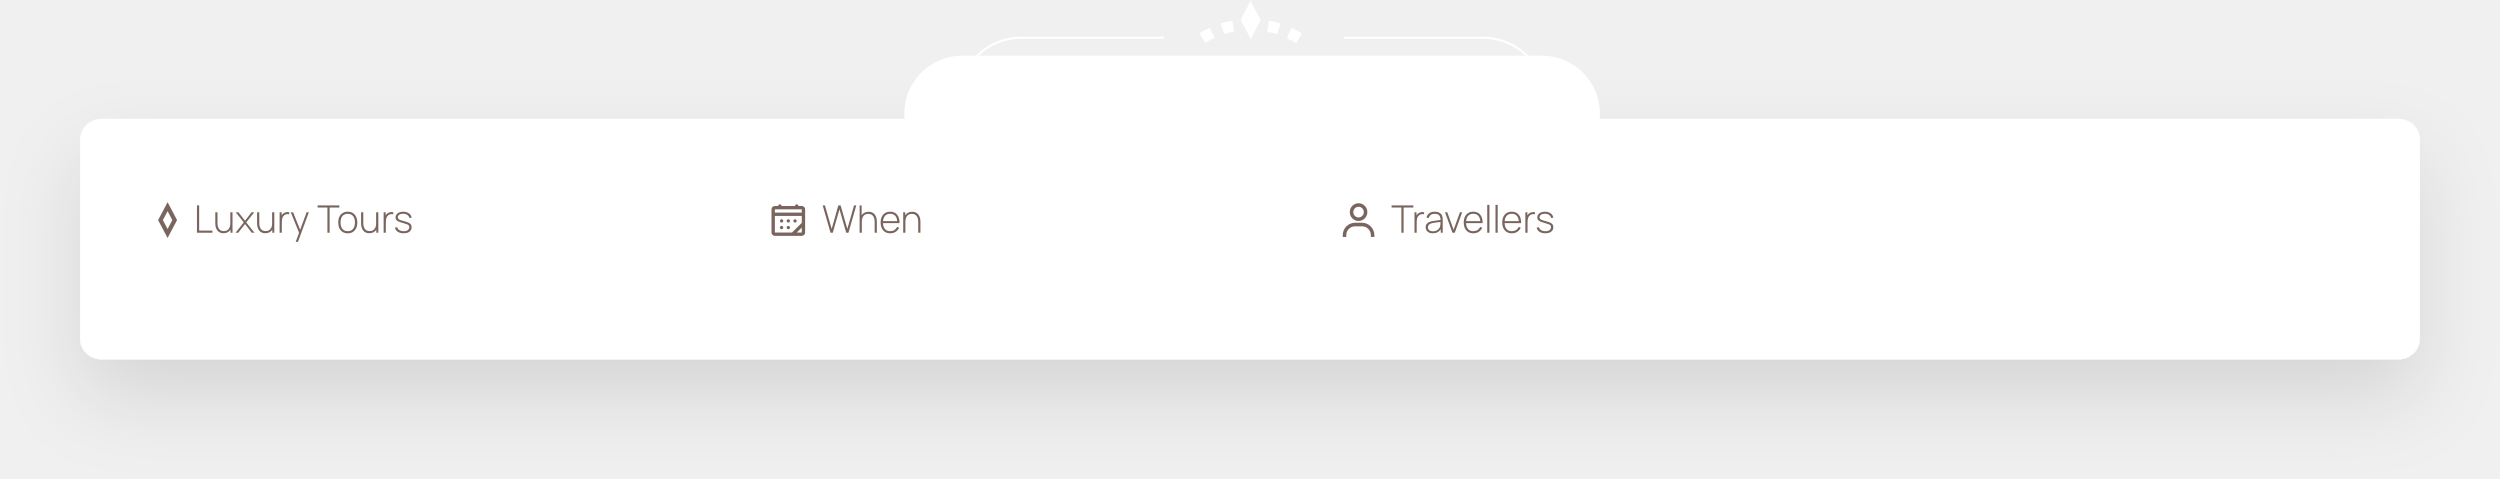
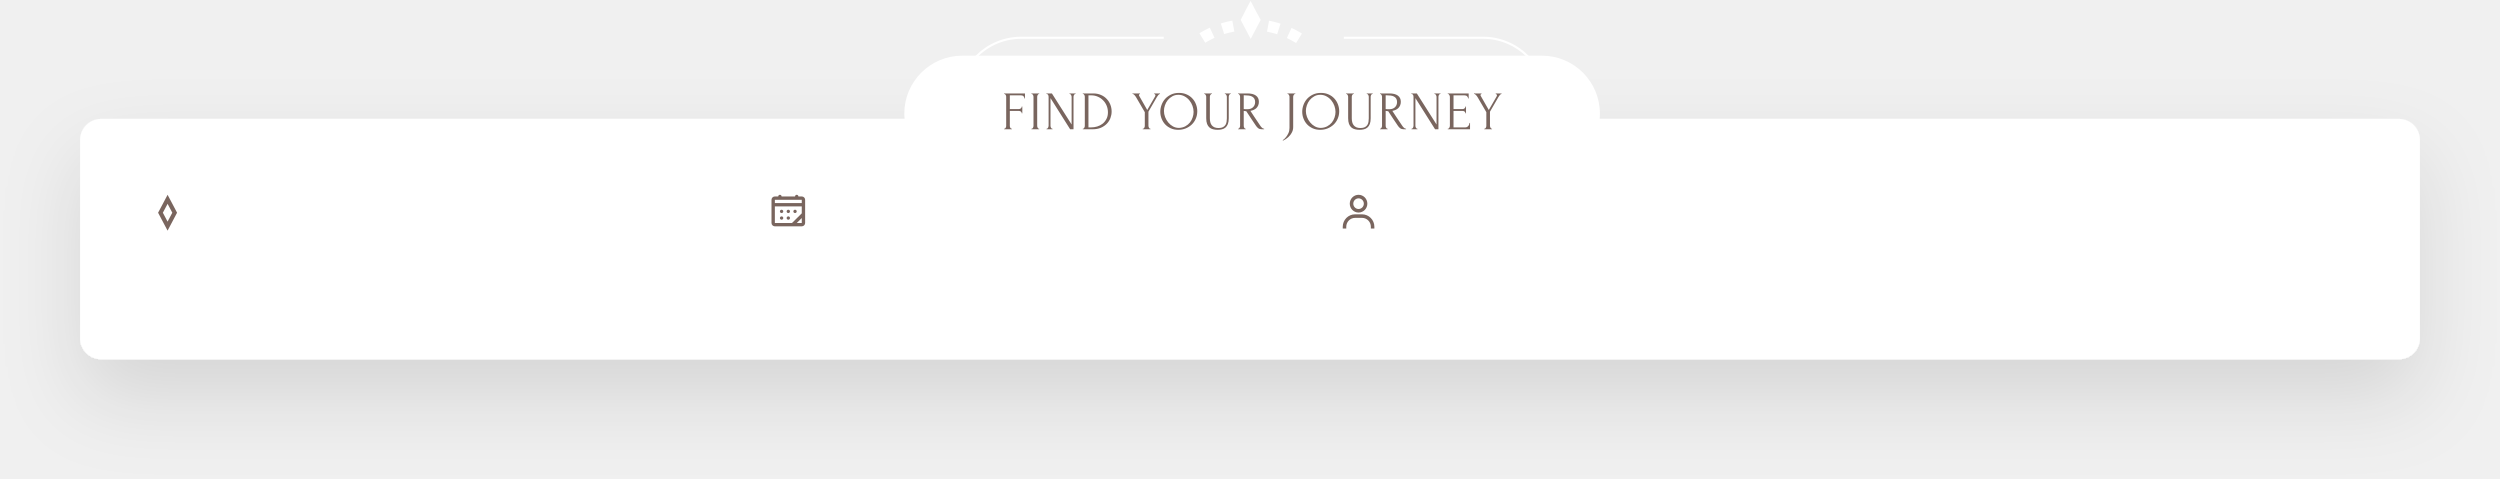
<svg xmlns="http://www.w3.org/2000/svg" width="1186" height="227" viewBox="0 0 1186 227" fill="none">
  <g filter="url(#filter0_d_6_69420)">
    <rect x="38" y="56.413" width="1110" height="114" rx="10" fill="white" />
  </g>
  <g filter="url(#filter1_b_6_69420)">
-     <path d="M78.142 100.632L78.142 100.632L78.144 100.629L79.504 98.05L80.874 100.629L80.876 100.632L82.869 104.412L79.499 110.777C79.341 110.479 79.186 110.187 79.034 109.9C78.079 108.101 77.213 106.468 76.131 104.415L78.142 100.632Z" stroke="#79655E" stroke-width="2" />
+     <path d="M78.142 97.132L78.142 97.132L78.144 97.129L79.504 94.55L80.874 97.129L80.876 97.132L82.869 100.912L79.499 107.277C79.341 106.979 79.186 106.687 79.034 106.4C78.079 104.601 77.213 102.968 76.131 100.915L78.142 97.132Z" stroke="#79655E" stroke-width="2" />
  </g>
-   <path d="M93.44 97.453H94.484V109.405H100.784V110.413H93.44V97.453ZM110.305 100.693V110.413H109.351V108.955C109.003 109.519 108.541 109.945 107.965 110.233C107.401 110.509 106.765 110.647 106.057 110.647C104.773 110.647 103.795 110.215 103.123 109.351C102.463 108.475 102.133 107.359 102.133 106.003V100.693H103.177V105.751C103.177 106.999 103.429 107.959 103.933 108.631C104.437 109.303 105.187 109.639 106.183 109.639C107.203 109.639 107.971 109.303 108.487 108.631C109.003 107.959 109.261 107.059 109.261 105.931V100.693H110.305ZM115.632 105.499L111.834 100.693H113.094L116.244 104.707L119.358 100.693H120.618L116.82 105.499L120.708 110.413H119.43L116.244 106.291L113.022 110.413H111.744L115.632 105.499ZM130.133 100.693V110.413H129.179V108.955C128.831 109.519 128.369 109.945 127.793 110.233C127.229 110.509 126.593 110.647 125.885 110.647C124.601 110.647 123.623 110.215 122.951 109.351C122.291 108.475 121.961 107.359 121.961 106.003V100.693H123.005V105.751C123.005 106.999 123.257 107.959 123.761 108.631C124.265 109.303 125.015 109.639 126.011 109.639C127.031 109.639 127.799 109.303 128.315 108.631C128.831 107.959 129.089 107.059 129.089 105.931V100.693H130.133ZM134.291 101.377C134.567 101.125 134.897 100.933 135.281 100.801C135.677 100.657 136.067 100.585 136.451 100.585C136.715 100.585 136.967 100.621 137.207 100.693V101.665C136.943 101.605 136.691 101.575 136.451 101.575C135.791 101.575 135.233 101.779 134.777 102.187C134.333 102.559 134.039 103.027 133.895 103.591C133.763 104.155 133.697 104.821 133.697 105.589V110.413H132.653V100.693H133.607V102.205C133.811 101.845 134.039 101.569 134.291 101.377ZM145.446 100.693H146.526L141.36 114.733H140.28L141.882 110.413L137.922 100.693H139.038L142.386 109.027L145.446 100.693ZM155.324 98.461H150.68V97.453H160.994V98.461H156.368V110.413H155.324V98.461ZM164.967 110.683C164.031 110.683 163.221 110.467 162.537 110.035C161.853 109.603 161.331 108.997 160.971 108.217C160.623 107.437 160.449 106.543 160.449 105.535C160.449 104.515 160.629 103.621 160.989 102.853C161.349 102.085 161.871 101.491 162.555 101.071C163.239 100.639 164.043 100.423 164.967 100.423C165.915 100.423 166.731 100.639 167.415 101.071C168.099 101.503 168.615 102.103 168.963 102.871C169.323 103.639 169.503 104.527 169.503 105.535C169.503 106.567 169.323 107.473 168.963 108.253C168.603 109.021 168.081 109.621 167.397 110.053C166.725 110.473 165.915 110.683 164.967 110.683ZM164.967 109.675C166.083 109.675 166.929 109.303 167.505 108.559C168.093 107.815 168.387 106.807 168.387 105.535C168.387 104.263 168.093 103.261 167.505 102.529C166.929 101.797 166.083 101.431 164.967 101.431C163.839 101.431 162.987 101.803 162.411 102.547C161.847 103.279 161.565 104.275 161.565 105.535C161.565 106.819 161.853 107.833 162.429 108.577C163.017 109.309 163.863 109.675 164.967 109.675ZM179.475 100.693V110.413H178.521V108.955C178.173 109.519 177.711 109.945 177.135 110.233C176.571 110.509 175.935 110.647 175.227 110.647C173.943 110.647 172.965 110.215 172.293 109.351C171.633 108.475 171.303 107.359 171.303 106.003V100.693H172.347V105.751C172.347 106.999 172.599 107.959 173.103 108.631C173.607 109.303 174.357 109.639 175.353 109.639C176.373 109.639 177.141 109.303 177.657 108.631C178.173 107.959 178.431 107.059 178.431 105.931V100.693H179.475ZM183.632 101.377C183.908 101.125 184.238 100.933 184.622 100.801C185.018 100.657 185.408 100.585 185.792 100.585C186.056 100.585 186.308 100.621 186.548 100.693V101.665C186.284 101.605 186.032 101.575 185.792 101.575C185.132 101.575 184.574 101.779 184.118 102.187C183.674 102.559 183.38 103.027 183.236 103.591C183.104 104.155 183.038 104.821 183.038 105.589V110.413H181.994V100.693H182.948V102.205C183.152 101.845 183.38 101.569 183.632 101.377ZM191.483 110.665C190.367 110.665 189.443 110.431 188.711 109.963C187.979 109.483 187.529 108.823 187.361 107.983L188.423 107.785C188.579 108.373 188.933 108.841 189.485 109.189C190.049 109.525 190.733 109.693 191.537 109.693C192.353 109.693 192.995 109.519 193.463 109.171C193.931 108.823 194.165 108.355 194.165 107.767C194.165 107.431 194.087 107.167 193.931 106.975C193.787 106.771 193.511 106.585 193.103 106.417C192.695 106.237 192.047 106.027 191.159 105.787C190.235 105.535 189.521 105.295 189.017 105.067C188.525 104.827 188.171 104.557 187.955 104.257C187.751 103.957 187.649 103.579 187.649 103.123C187.649 102.595 187.799 102.127 188.099 101.719C188.411 101.311 188.843 100.993 189.395 100.765C189.959 100.537 190.595 100.423 191.303 100.423C192.011 100.423 192.653 100.543 193.229 100.783C193.817 101.023 194.285 101.359 194.633 101.791C194.993 102.211 195.203 102.697 195.263 103.249L194.201 103.429C194.093 102.805 193.769 102.313 193.229 101.953C192.689 101.581 192.017 101.395 191.213 101.395C190.481 101.395 189.881 101.551 189.413 101.863C188.957 102.175 188.729 102.577 188.729 103.069C188.729 103.357 188.813 103.603 188.981 103.807C189.149 103.999 189.437 104.185 189.845 104.365C190.253 104.533 190.847 104.713 191.627 104.905C192.575 105.145 193.307 105.391 193.823 105.643C194.351 105.883 194.723 106.171 194.939 106.507C195.155 106.843 195.263 107.269 195.263 107.785C195.263 108.685 194.927 109.393 194.255 109.909C193.583 110.413 192.659 110.665 191.483 110.665Z" fill="#79655E" />
-   <path d="M638.667 112.413H637V111.571C637.004 108.317 639.613 105.68 642.833 105.676H646.167C649.387 105.68 651.996 108.317 652 111.571V112.413H650.333V111.571C650.331 109.247 648.467 107.363 646.167 107.36H642.833C640.533 107.363 638.669 109.247 638.667 111.571V112.413ZM644.5 104.834C642.199 104.834 640.333 102.949 640.333 100.624C640.333 98.298 642.199 96.413 644.5 96.413C646.801 96.413 648.667 98.298 648.667 100.624C648.664 102.948 646.8 104.831 644.5 104.834ZM644.5 98.097C643.119 98.097 642 99.228 642 100.624C642 102.019 643.119 103.15 644.5 103.15C645.881 103.15 647 102.019 647 100.624C647 99.228 645.881 98.097 644.5 98.097Z" fill="#79655E" />
-   <path d="M664.824 98.461H660.18V97.453H670.494V98.461H665.868V110.413H664.824V98.461ZM672.671 101.377C672.947 101.125 673.277 100.933 673.661 100.801C674.057 100.657 674.447 100.585 674.831 100.585C675.095 100.585 675.347 100.621 675.587 100.693V101.665C675.323 101.605 675.071 101.575 674.831 101.575C674.171 101.575 673.613 101.779 673.157 102.187C672.713 102.559 672.419 103.027 672.275 103.591C672.143 104.155 672.077 104.821 672.077 105.589V110.413H671.033V100.693H671.987V102.205C672.191 101.845 672.419 101.569 672.671 101.377ZM684.159 102.403C684.339 102.895 684.429 103.543 684.429 104.347V110.413H683.493V108.703C683.121 109.339 682.605 109.831 681.945 110.179C681.297 110.515 680.547 110.683 679.695 110.683C678.975 110.683 678.363 110.557 677.859 110.305C677.355 110.041 676.977 109.693 676.725 109.261C676.473 108.829 676.347 108.349 676.347 107.821C676.347 107.041 676.581 106.429 677.049 105.985C677.517 105.529 678.135 105.205 678.903 105.013C679.539 104.869 680.271 104.749 681.099 104.653C681.939 104.545 682.455 104.479 682.647 104.455C682.767 104.443 682.887 104.431 683.007 104.419C683.139 104.407 683.271 104.389 683.403 104.365C683.391 103.357 683.169 102.619 682.737 102.151C682.317 101.671 681.609 101.431 680.613 101.431C679.101 101.431 678.159 102.109 677.787 103.465L676.725 103.177C676.941 102.289 677.385 101.611 678.057 101.143C678.729 100.663 679.587 100.423 680.631 100.423C681.519 100.423 682.269 100.597 682.881 100.945C683.493 101.293 683.919 101.779 684.159 102.403ZM683.295 106.867C683.355 106.531 683.385 106.009 683.385 105.301L683.025 105.337C682.173 105.433 681.447 105.523 680.847 105.607C680.259 105.679 679.731 105.775 679.263 105.895C678.027 106.231 677.409 106.873 677.409 107.821C677.409 108.337 677.595 108.787 677.967 109.171C678.351 109.543 678.945 109.729 679.749 109.729C680.721 109.729 681.519 109.471 682.143 108.955C682.779 108.439 683.163 107.743 683.295 106.867ZM685.514 100.693H686.576L689.6 108.991L692.588 100.693H693.668L690.14 110.413H689.042L685.514 100.693ZM695.516 105.841C695.564 107.065 695.882 108.013 696.47 108.685C697.058 109.345 697.874 109.675 698.918 109.675C699.662 109.675 700.316 109.501 700.88 109.153C701.444 108.805 701.894 108.301 702.23 107.641L703.166 108.055C702.77 108.895 702.206 109.543 701.474 109.999C700.742 110.455 699.902 110.683 698.954 110.683C698.03 110.683 697.226 110.479 696.542 110.071C695.858 109.651 695.33 109.057 694.958 108.289C694.586 107.509 694.4 106.603 694.4 105.571C694.4 104.515 694.58 103.603 694.94 102.835C695.312 102.055 695.834 101.461 696.506 101.053C697.19 100.633 697.994 100.423 698.918 100.423C700.346 100.423 701.45 100.903 702.23 101.863C703.01 102.811 703.388 104.137 703.364 105.841H695.516ZM698.936 101.413C697.928 101.413 697.13 101.719 696.542 102.331C695.966 102.931 695.63 103.789 695.534 104.905H702.266C702.158 103.765 701.822 102.901 701.258 102.313C700.694 101.713 699.92 101.413 698.936 101.413ZM705.544 97.183H706.588V110.413H705.544V97.183ZM709.463 97.183H710.507V110.413H709.463V97.183ZM713.779 105.841C713.827 107.065 714.145 108.013 714.733 108.685C715.321 109.345 716.137 109.675 717.181 109.675C717.925 109.675 718.579 109.501 719.143 109.153C719.707 108.805 720.157 108.301 720.493 107.641L721.429 108.055C721.033 108.895 720.469 109.543 719.737 109.999C719.005 110.455 718.165 110.683 717.217 110.683C716.293 110.683 715.489 110.479 714.805 110.071C714.121 109.651 713.593 109.057 713.221 108.289C712.849 107.509 712.663 106.603 712.663 105.571C712.663 104.515 712.843 103.603 713.203 102.835C713.575 102.055 714.097 101.461 714.769 101.053C715.453 100.633 716.257 100.423 717.181 100.423C718.609 100.423 719.713 100.903 720.493 101.863C721.273 102.811 721.651 104.137 721.627 105.841H713.779ZM717.199 101.413C716.191 101.413 715.393 101.719 714.805 102.331C714.229 102.931 713.893 103.789 713.797 104.905H720.529C720.421 103.765 720.085 102.901 719.521 102.313C718.957 101.713 718.183 101.413 717.199 101.413ZM725.265 101.377C725.541 101.125 725.871 100.933 726.255 100.801C726.651 100.657 727.041 100.585 727.425 100.585C727.689 100.585 727.941 100.621 728.181 100.693V101.665C727.917 101.605 727.665 101.575 727.425 101.575C726.765 101.575 726.207 101.779 725.751 102.187C725.307 102.559 725.013 103.027 724.869 103.591C724.737 104.155 724.671 104.821 724.671 105.589V110.413H723.627V100.693H724.581V102.205C724.785 101.845 725.013 101.569 725.265 101.377ZM733.115 110.665C731.999 110.665 731.075 110.431 730.343 109.963C729.611 109.483 729.161 108.823 728.993 107.983L730.055 107.785C730.211 108.373 730.565 108.841 731.117 109.189C731.681 109.525 732.365 109.693 733.169 109.693C733.985 109.693 734.627 109.519 735.095 109.171C735.563 108.823 735.797 108.355 735.797 107.767C735.797 107.431 735.719 107.167 735.563 106.975C735.419 106.771 735.143 106.585 734.735 106.417C734.327 106.237 733.679 106.027 732.791 105.787C731.867 105.535 731.153 105.295 730.649 105.067C730.157 104.827 729.803 104.557 729.587 104.257C729.383 103.957 729.281 103.579 729.281 103.123C729.281 102.595 729.431 102.127 729.731 101.719C730.043 101.311 730.475 100.993 731.027 100.765C731.591 100.537 732.227 100.423 732.935 100.423C733.643 100.423 734.285 100.543 734.861 100.783C735.449 101.023 735.917 101.359 736.265 101.791C736.625 102.211 736.835 102.697 736.895 103.249L735.833 103.429C735.725 102.805 735.401 102.313 734.861 101.953C734.321 101.581 733.649 101.395 732.845 101.395C732.113 101.395 731.513 101.551 731.045 101.863C730.589 102.175 730.361 102.577 730.361 103.069C730.361 103.357 730.445 103.603 730.613 103.807C730.781 103.999 731.069 104.185 731.477 104.365C731.885 104.533 732.479 104.713 733.259 104.905C734.207 105.145 734.939 105.391 735.455 105.643C735.983 105.883 736.355 106.171 736.571 106.507C736.787 106.843 736.895 107.269 736.895 107.785C736.895 108.685 736.559 109.393 735.887 109.909C735.215 110.413 734.291 110.665 733.115 110.665Z" fill="#79655E" />
-   <path d="M370.786 105.594C371.226 105.594 371.583 105.242 371.583 104.807C371.583 104.372 371.226 104.019 370.786 104.019C370.345 104.019 369.988 104.372 369.988 104.807C369.988 105.242 370.345 105.594 370.786 105.594Z" fill="#79655E" />
-   <path d="M374.774 104.807C374.774 105.242 374.417 105.594 373.976 105.594C373.536 105.594 373.179 105.242 373.179 104.807C373.179 104.372 373.536 104.019 373.976 104.019C374.417 104.019 374.774 104.372 374.774 104.807Z" fill="#79655E" />
-   <path d="M377.167 105.594C377.608 105.594 377.965 105.242 377.965 104.807C377.965 104.372 377.608 104.019 377.167 104.019C376.726 104.019 376.369 104.372 376.369 104.807C376.369 105.242 376.726 105.594 377.167 105.594Z" fill="#79655E" />
-   <path d="M371.583 107.956C371.583 108.391 371.226 108.743 370.786 108.743C370.345 108.743 369.988 108.391 369.988 107.956C369.988 107.521 370.345 107.169 370.786 107.169C371.226 107.169 371.583 107.521 371.583 107.956Z" fill="#79655E" />
-   <path d="M373.976 108.743C374.417 108.743 374.774 108.391 374.774 107.956C374.774 107.521 374.417 107.169 373.976 107.169C373.536 107.169 373.179 107.521 373.179 107.956C373.179 108.391 373.536 108.743 373.976 108.743Z" fill="#79655E" />
-   <path fill-rule="evenodd" clip-rule="evenodd" d="M370.786 97.721C370.786 97.286 370.429 96.934 369.988 96.934C369.548 96.934 369.191 97.286 369.191 97.721H367.595C366.714 97.721 366 98.426 366 99.296V110.318C366 111.187 366.714 111.892 367.595 111.892H380.358C381.239 111.892 381.953 111.187 381.953 110.318V99.296C381.953 98.426 381.239 97.721 380.358 97.721H378.762C378.762 97.286 378.405 96.934 377.965 96.934C377.524 96.934 377.167 97.286 377.167 97.721H370.786ZM367.595 100.87V99.296H380.358V100.87H367.595ZM367.595 102.445V110.318H375.709L380.358 105.729V102.445H367.595ZM380.358 107.956L377.965 110.318H380.358V107.956Z" fill="#79655E" />
-   <path d="M390.277 97.453H391.357L394.543 108.595L397.693 97.453H398.791L401.977 108.595L405.145 97.453H406.225L402.499 110.413H401.437L398.251 99.307L395.065 110.413H394.003L390.277 97.453ZM412.054 100.459C412.918 100.459 413.644 100.663 414.232 101.071C414.82 101.479 415.258 102.037 415.546 102.745C415.834 103.441 415.978 104.221 415.978 105.085V110.413H414.934V105.355C414.934 104.107 414.682 103.147 414.178 102.475C413.674 101.803 412.924 101.467 411.928 101.467C410.908 101.467 410.14 101.803 409.624 102.475C409.108 103.135 408.85 104.029 408.85 105.157V110.413H407.806V97.453H408.76V102.133C409.108 101.581 409.564 101.167 410.128 100.891C410.704 100.603 411.346 100.459 412.054 100.459ZM418.894 105.841C418.942 107.065 419.26 108.013 419.848 108.685C420.436 109.345 421.252 109.675 422.296 109.675C423.04 109.675 423.694 109.501 424.258 109.153C424.822 108.805 425.272 108.301 425.608 107.641L426.544 108.055C426.148 108.895 425.584 109.543 424.852 109.999C424.12 110.455 423.28 110.683 422.332 110.683C421.408 110.683 420.604 110.479 419.92 110.071C419.236 109.651 418.708 109.057 418.336 108.289C417.964 107.509 417.778 106.603 417.778 105.571C417.778 104.515 417.958 103.603 418.318 102.835C418.69 102.055 419.212 101.461 419.884 101.053C420.568 100.633 421.372 100.423 422.296 100.423C423.724 100.423 424.828 100.903 425.608 101.863C426.388 102.811 426.766 104.137 426.742 105.841H418.894ZM422.314 101.413C421.306 101.413 420.508 101.719 419.92 102.331C419.344 102.931 419.008 103.789 418.912 104.905H425.644C425.536 103.765 425.2 102.901 424.636 102.313C424.072 101.713 423.298 101.413 422.314 101.413ZM432.726 100.459C433.59 100.459 434.316 100.663 434.904 101.071C435.492 101.479 435.93 102.037 436.218 102.745C436.506 103.441 436.65 104.221 436.65 105.085V110.413H435.606V105.355C435.606 104.107 435.354 103.147 434.85 102.475C434.346 101.803 433.596 101.467 432.6 101.467C431.58 101.467 430.812 101.803 430.296 102.475C429.78 103.135 429.522 104.029 429.522 105.157V110.413H428.478V100.693H429.432V102.133C429.78 101.581 430.236 101.167 430.8 100.891C431.376 100.603 432.018 100.459 432.726 100.459Z" fill="#79655E" />
+   <path d="M638.667 108.413H637V107.571C637.004 104.317 639.613 101.68 642.833 101.676H646.167C649.387 101.68 651.996 104.317 652 107.571V108.413H650.333V107.571C650.331 105.247 648.467 103.363 646.167 103.36H642.833C640.533 103.363 638.669 105.247 638.667 107.571V108.413ZM644.5 100.834C642.199 100.834 640.333 98.949 640.333 96.624C640.333 94.298 642.199 92.413 644.5 92.413C646.801 92.413 648.667 94.298 648.667 96.624C648.664 98.948 646.8 100.831 644.5 100.834ZM644.5 94.097C643.119 94.097 642 95.228 642 96.624C642 98.019 643.119 99.15 644.5 99.15C645.881 99.15 647 98.019 647 96.624C647 95.228 645.881 94.097 644.5 94.097Z" fill="#79655E" />
+   <path d="M370.786 101.073C371.226 101.073 371.583 100.721 371.583 100.286C371.583 99.851 371.226 99.499 370.786 99.499C370.345 99.499 369.988 99.851 369.988 100.286C369.988 100.721 370.345 101.073 370.786 101.073Z" fill="#79655E" />
+   <path d="M374.774 100.286C374.774 100.721 374.417 101.073 373.976 101.073C373.536 101.073 373.179 100.721 373.179 100.286C373.179 99.851 373.536 99.499 373.976 99.499C374.417 99.499 374.774 99.851 374.774 100.286Z" fill="#79655E" />
+   <path d="M377.167 101.073C377.608 101.073 377.965 100.721 377.965 100.286C377.965 99.851 377.608 99.499 377.167 99.499C376.726 99.499 376.369 99.851 376.369 100.286C376.369 100.721 376.726 101.073 377.167 101.073Z" fill="#79655E" />
+   <path d="M371.583 103.435C371.583 103.87 371.226 104.222 370.786 104.222C370.345 104.222 369.988 103.87 369.988 103.435C369.988 103 370.345 102.648 370.786 102.648C371.226 102.648 371.583 103 371.583 103.435Z" fill="#79655E" />
+   <path d="M373.976 104.222C374.417 104.222 374.774 103.87 374.774 103.435C374.774 103 374.417 102.648 373.976 102.648C373.536 102.648 373.179 103 373.179 103.435C373.179 103.87 373.536 104.222 373.976 104.222Z" fill="#79655E" />
+   <path fill-rule="evenodd" clip-rule="evenodd" d="M370.786 93.2C370.786 92.766 370.429 92.413 369.988 92.413C369.548 92.413 369.191 92.766 369.191 93.2H367.595C366.714 93.2 366 93.905 366 94.775V105.797C366 106.666 366.714 107.371 367.595 107.371H380.358C381.239 107.371 381.953 106.666 381.953 105.797V94.775C381.953 93.905 381.239 93.2 380.358 93.2H378.762C378.762 92.766 378.405 92.413 377.965 92.413C377.524 92.413 377.167 92.766 377.167 93.2H370.786ZM367.595 96.35V94.775H380.358V96.35H367.595ZM367.595 97.924V105.797H375.709L380.358 101.208V97.924H367.595ZM380.358 103.435L377.965 105.797H380.358V103.435Z" fill="#79655E" />
  <rect x="429" y="26.413" width="330" height="55" rx="27.5" fill="white" />
+   <path d="M479.912 61.071H480.041V61.328H476.358V61.071H476.486C476.624 61.071 476.744 61.028 476.847 60.942C476.95 60.839 477.036 60.719 477.105 60.581C477.19 60.444 477.251 60.298 477.285 60.143C477.319 59.989 477.336 59.843 477.336 59.706V45.926C477.336 45.805 477.319 45.668 477.285 45.514C477.251 45.359 477.199 45.213 477.13 45.076C477.062 44.938 476.967 44.827 476.847 44.741C476.744 44.638 476.624 44.586 476.486 44.586H476.358V44.329H486.248V46.724H485.991C485.991 46.329 485.853 45.986 485.578 45.694C485.321 45.385 484.909 45.23 484.342 45.23H479.062V51.747H483.338C483.733 51.747 484.059 51.627 484.316 51.386C484.591 51.146 484.729 50.862 484.729 50.536H484.986V53.756H484.729C484.729 53.447 484.6 53.18 484.342 52.957C484.085 52.734 483.75 52.622 483.338 52.622H479.062V59.706C479.062 59.843 479.079 59.989 479.114 60.143C479.148 60.298 479.199 60.444 479.268 60.581C479.354 60.719 479.448 60.839 479.551 60.942C479.654 61.028 479.775 61.071 479.912 61.071ZM489.312 44.329H492.995V44.586H492.867C492.746 44.586 492.635 44.638 492.532 44.741C492.429 44.827 492.343 44.938 492.274 45.076C492.206 45.196 492.145 45.342 492.094 45.514C492.06 45.668 492.042 45.805 492.042 45.926V59.654C492.042 59.791 492.06 59.946 492.094 60.118C492.128 60.272 492.18 60.418 492.248 60.555C492.334 60.693 492.42 60.813 492.506 60.916C492.609 61.019 492.729 61.071 492.867 61.071H492.995V61.328H489.312V61.071H489.441C489.578 61.071 489.699 61.028 489.802 60.942C489.905 60.839 489.99 60.719 490.059 60.581C490.145 60.427 490.205 60.272 490.239 60.118C490.274 59.946 490.291 59.791 490.291 59.654V45.926C490.291 45.805 490.274 45.668 490.239 45.514C490.205 45.359 490.145 45.213 490.059 45.076C489.99 44.938 489.905 44.827 489.802 44.741C489.699 44.638 489.578 44.586 489.441 44.586H489.312V44.329ZM499.207 61.071H499.336V61.328H496.477V61.071H496.606C496.726 61.071 496.837 61.019 496.94 60.916C497.061 60.813 497.155 60.693 497.224 60.555C497.292 60.418 497.344 60.272 497.378 60.118C497.43 59.946 497.456 59.791 497.456 59.654V45.926C497.456 45.805 497.438 45.668 497.404 45.514C497.387 45.359 497.344 45.213 497.275 45.076C497.207 44.938 497.112 44.827 496.992 44.741C496.872 44.638 496.726 44.586 496.554 44.586H496.425V44.329H499.027L508.376 59.062V45.926C508.376 45.805 508.351 45.668 508.299 45.514C508.265 45.359 508.205 45.213 508.119 45.076C508.05 44.938 507.964 44.827 507.861 44.741C507.758 44.638 507.638 44.586 507.501 44.586H507.372V44.329H510.257V44.586H510.128C509.99 44.586 509.87 44.638 509.767 44.741C509.664 44.827 509.57 44.938 509.484 45.076C509.415 45.213 509.364 45.359 509.329 45.514C509.295 45.668 509.278 45.805 509.278 45.926V61.328H507.681L498.357 46.544V59.654C498.357 59.791 498.374 59.946 498.409 60.118C498.443 60.272 498.494 60.418 498.563 60.555C498.649 60.693 498.743 60.813 498.846 60.916C498.949 61.019 499.07 61.071 499.207 61.071ZM513.68 61.071H513.809C513.929 61.071 514.041 61.019 514.144 60.916C514.247 60.813 514.333 60.693 514.402 60.555C514.487 60.418 514.548 60.272 514.582 60.118C514.616 59.946 514.633 59.791 514.633 59.654V45.926C514.633 45.805 514.616 45.668 514.582 45.514C514.548 45.359 514.496 45.213 514.427 45.076C514.359 44.938 514.273 44.827 514.17 44.741C514.067 44.638 513.947 44.586 513.809 44.586H513.68V44.329H518.651C520.008 44.329 521.227 44.569 522.309 45.05C523.391 45.514 524.301 46.149 525.039 46.956C525.795 47.746 526.37 48.656 526.765 49.686C527.16 50.716 527.357 51.79 527.357 52.906C527.357 53.953 527.168 54.983 526.791 55.996C526.413 56.992 525.846 57.885 525.091 58.675C524.335 59.465 523.391 60.109 522.257 60.607C521.124 61.088 519.81 61.328 518.317 61.328H513.68V61.071ZM525.606 53.292C525.606 52.193 525.408 51.154 525.013 50.175C524.618 49.197 524.06 48.347 523.339 47.626C522.635 46.887 521.794 46.303 520.815 45.874C519.853 45.445 518.806 45.23 517.673 45.23H516.359V60.427H517.724C518.651 60.427 519.579 60.289 520.506 60.014C521.45 59.723 522.3 59.285 523.056 58.701C523.811 58.1 524.421 57.353 524.885 56.46C525.365 55.567 525.606 54.511 525.606 53.292ZM537.247 44.329H540.802V44.586C540.681 44.603 540.57 44.655 540.467 44.741C540.364 44.827 540.312 44.956 540.312 45.127C540.312 45.213 540.338 45.307 540.389 45.41L544.253 52.184L547.962 45.771C548.031 45.634 548.074 45.531 548.091 45.462C548.125 45.393 548.142 45.307 548.142 45.205C548.108 44.93 548.005 44.758 547.833 44.689C547.679 44.621 547.584 44.586 547.55 44.586V44.329H550.306V44.586C550.048 44.586 549.782 44.749 549.507 45.076C549.25 45.385 549.027 45.702 548.838 46.029L544.82 52.983V59.654C544.82 59.791 544.837 59.937 544.871 60.092C544.923 60.246 544.983 60.401 545.051 60.555C545.12 60.693 545.206 60.813 545.309 60.916C545.412 61.019 545.532 61.071 545.67 61.071H545.798V61.328H542.115V61.071H542.244C542.381 61.071 542.501 61.028 542.605 60.942C542.708 60.839 542.793 60.719 542.862 60.581C542.948 60.427 543.008 60.272 543.042 60.118C543.077 59.946 543.094 59.791 543.094 59.654V53.215L538.947 46.106C538.861 45.969 538.758 45.814 538.638 45.642C538.518 45.471 538.389 45.307 538.252 45.153C538.114 44.998 537.968 44.87 537.814 44.767C537.659 44.646 537.513 44.586 537.376 44.586H537.247V44.329ZM559.333 44.071C560.672 44.071 561.874 44.312 562.939 44.792C564.003 45.256 564.905 45.891 565.643 46.698C566.399 47.488 566.974 48.416 567.369 49.48C567.781 50.528 567.987 51.627 567.987 52.777C567.987 54.065 567.747 55.25 567.266 56.331C566.802 57.413 566.158 58.34 565.334 59.113C564.51 59.886 563.548 60.495 562.449 60.942C561.368 61.371 560.209 61.586 558.972 61.586C557.65 61.586 556.457 61.345 555.392 60.864C554.345 60.384 553.452 59.748 552.713 58.959C551.992 58.169 551.434 57.259 551.039 56.228C550.644 55.198 550.447 54.125 550.447 53.009C550.447 51.91 550.644 50.828 551.039 49.763C551.434 48.682 552.009 47.72 552.765 46.879C553.538 46.037 554.473 45.359 555.572 44.844C556.671 44.329 557.925 44.071 559.333 44.071ZM559.307 60.684C560.458 60.633 561.462 60.375 562.321 59.911C563.196 59.431 563.926 58.83 564.51 58.108C565.094 57.37 565.523 56.563 565.798 55.687C566.09 54.812 566.236 53.945 566.236 53.086C566.236 52.142 566.064 51.189 565.721 50.227C565.377 49.265 564.888 48.398 564.252 47.626C563.617 46.836 562.853 46.2 561.96 45.72C561.084 45.222 560.097 44.973 558.998 44.973C557.933 44.973 556.98 45.213 556.139 45.694C555.298 46.157 554.576 46.758 553.975 47.497C553.392 48.235 552.945 49.059 552.636 49.969C552.327 50.88 552.173 51.772 552.173 52.648C552.173 53.593 552.353 54.545 552.713 55.507C553.074 56.452 553.572 57.31 554.207 58.083C554.843 58.855 555.59 59.482 556.448 59.963C557.324 60.444 558.277 60.684 559.307 60.684ZM571.277 44.329H574.935V44.586H574.806C574.669 44.586 574.548 44.638 574.445 44.741C574.342 44.827 574.248 44.938 574.162 45.076C574.093 45.213 574.042 45.359 574.008 45.514C573.973 45.668 573.956 45.805 573.956 45.926V56.099C573.956 56.769 574.025 57.387 574.162 57.954C574.299 58.521 574.531 59.01 574.857 59.422C575.184 59.834 575.613 60.16 576.145 60.401C576.678 60.624 577.33 60.736 578.103 60.736C578.961 60.736 579.648 60.598 580.163 60.324C580.678 60.049 581.073 59.697 581.348 59.268C581.623 58.821 581.803 58.323 581.889 57.774C581.975 57.224 582.018 56.683 582.018 56.151V45.926C582.018 45.805 582.001 45.668 581.966 45.514C581.932 45.359 581.872 45.213 581.786 45.076C581.717 44.938 581.631 44.827 581.528 44.741C581.425 44.638 581.314 44.586 581.194 44.586H581.065V44.329H583.872V44.586H583.744C583.606 44.586 583.486 44.638 583.383 44.741C583.297 44.827 583.211 44.938 583.125 45.076C583.057 45.213 583.005 45.359 582.971 45.514C582.936 45.668 582.919 45.805 582.919 45.926V56.074C582.919 57.19 582.782 58.108 582.507 58.83C582.232 59.534 581.855 60.092 581.374 60.504C580.893 60.916 580.326 61.199 579.674 61.354C579.039 61.508 578.36 61.586 577.639 61.586C576.866 61.586 576.145 61.5 575.476 61.328C574.823 61.174 574.256 60.89 573.776 60.478C573.295 60.066 572.917 59.508 572.642 58.804C572.368 58.083 572.23 57.181 572.23 56.099V45.926C572.23 45.805 572.213 45.668 572.179 45.514C572.144 45.359 572.084 45.213 571.998 45.076C571.93 44.938 571.844 44.827 571.741 44.741C571.638 44.638 571.526 44.586 571.406 44.586H571.277V44.329ZM590.852 61.071H590.981V61.328H587.349V61.071H587.478C587.598 61.071 587.71 61.019 587.813 60.916C587.916 60.813 588.002 60.693 588.07 60.555C588.156 60.418 588.216 60.272 588.251 60.118C588.285 59.946 588.302 59.791 588.302 59.654V45.926C588.302 45.805 588.285 45.668 588.251 45.514C588.216 45.359 588.156 45.213 588.07 45.076C588.002 44.938 587.916 44.827 587.813 44.741C587.71 44.638 587.598 44.586 587.478 44.586H587.349V44.329H591.831C593.548 44.329 594.87 44.664 595.797 45.333C596.742 46.003 597.214 46.99 597.214 48.295C597.214 48.948 597.102 49.523 596.879 50.021C596.673 50.502 596.39 50.922 596.029 51.283C595.668 51.627 595.239 51.91 594.741 52.133C594.26 52.339 593.745 52.494 593.196 52.597L595.05 55.43C595.497 56.117 595.952 56.795 596.415 57.465C596.879 58.117 597.334 58.795 597.78 59.499C597.901 59.671 598.029 59.851 598.167 60.04C598.321 60.229 598.476 60.401 598.63 60.555C598.802 60.71 598.974 60.839 599.146 60.942C599.334 61.028 599.523 61.071 599.712 61.071V61.328H598.605C597.918 61.328 597.351 61.165 596.905 60.839C596.475 60.495 596.115 60.1 595.823 59.654C595.05 58.521 594.278 57.37 593.505 56.203C592.749 55.035 591.994 53.885 591.238 52.751C591.049 52.734 590.843 52.717 590.62 52.7C590.414 52.665 590.217 52.631 590.028 52.597V59.654C590.028 59.791 590.045 59.946 590.079 60.118C590.114 60.272 590.165 60.418 590.234 60.555C590.32 60.693 590.406 60.813 590.491 60.916C590.594 61.019 590.715 61.071 590.852 61.071ZM590.028 45.205V51.747H590.157C590.294 51.764 590.509 51.781 590.8 51.798C591.11 51.798 591.487 51.798 591.934 51.798C592.294 51.798 592.672 51.747 593.067 51.644C593.479 51.523 593.857 51.334 594.2 51.077C594.561 50.802 594.853 50.45 595.076 50.021C595.316 49.592 595.437 49.051 595.437 48.398C595.437 47.746 595.308 47.214 595.05 46.801C594.81 46.389 594.466 46.063 594.02 45.823C593.591 45.582 593.067 45.419 592.449 45.333C591.831 45.247 591.152 45.205 590.414 45.205H590.028ZM610.783 44.329H614.492V44.586H614.363C614.225 44.586 614.105 44.638 614.002 44.741C613.899 44.827 613.805 44.947 613.719 45.101C613.65 45.239 613.59 45.385 613.539 45.539C613.504 45.694 613.487 45.831 613.487 45.951V60.298C613.487 60.847 613.418 61.354 613.281 61.818C613.144 62.281 612.955 62.71 612.714 63.105C612.491 63.517 612.234 63.887 611.942 64.213C611.667 64.556 611.375 64.865 611.066 65.14C610.362 65.775 609.555 66.308 608.645 66.737L608.516 66.531C609.117 66.102 609.649 65.595 610.113 65.011C610.508 64.513 610.877 63.904 611.22 63.183C611.564 62.461 611.736 61.629 611.736 60.684V45.951C611.736 45.831 611.718 45.694 611.684 45.539C611.65 45.385 611.59 45.239 611.504 45.101C611.435 44.947 611.349 44.827 611.246 44.741C611.143 44.638 611.032 44.586 610.911 44.586H610.783V44.329ZM626.662 44.071C628.002 44.071 629.204 44.312 630.268 44.792C631.333 45.256 632.234 45.891 632.973 46.698C633.728 47.488 634.303 48.416 634.698 49.48C635.111 50.528 635.317 51.627 635.317 52.777C635.317 54.065 635.076 55.25 634.595 56.331C634.132 57.413 633.488 58.34 632.664 59.113C631.839 59.886 630.878 60.495 629.779 60.942C628.697 61.371 627.538 61.586 626.302 61.586C624.98 61.586 623.786 61.345 622.722 60.864C621.674 60.384 620.781 59.748 620.043 58.959C619.322 58.169 618.764 57.259 618.369 56.228C617.974 55.198 617.776 54.125 617.776 53.009C617.776 51.91 617.974 50.828 618.369 49.763C618.764 48.682 619.339 47.72 620.094 46.879C620.867 46.037 621.803 45.359 622.902 44.844C624.001 44.329 625.254 44.071 626.662 44.071ZM626.637 60.684C627.787 60.633 628.792 60.375 629.65 59.911C630.526 59.431 631.256 58.83 631.839 58.108C632.423 57.37 632.853 56.563 633.127 55.687C633.419 54.812 633.565 53.945 633.565 53.086C633.565 52.142 633.393 51.189 633.05 50.227C632.707 49.265 632.217 48.398 631.582 47.626C630.947 46.836 630.182 46.2 629.29 45.72C628.414 45.222 627.426 44.973 626.328 44.973C625.263 44.973 624.31 45.213 623.469 45.694C622.627 46.157 621.906 46.758 621.305 47.497C620.721 48.235 620.275 49.059 619.966 49.969C619.657 50.88 619.502 51.772 619.502 52.648C619.502 53.593 619.682 54.545 620.043 55.507C620.403 56.452 620.901 57.31 621.537 58.083C622.172 58.855 622.919 59.482 623.778 59.963C624.653 60.444 625.606 60.684 626.637 60.684ZM638.607 44.329H642.264V44.586H642.135C641.998 44.586 641.878 44.638 641.775 44.741C641.672 44.827 641.577 44.938 641.492 45.076C641.423 45.213 641.371 45.359 641.337 45.514C641.303 45.668 641.285 45.805 641.285 45.926V56.099C641.285 56.769 641.354 57.387 641.492 57.954C641.629 58.521 641.861 59.01 642.187 59.422C642.513 59.834 642.943 60.16 643.475 60.401C644.007 60.624 644.66 60.736 645.432 60.736C646.291 60.736 646.978 60.598 647.493 60.324C648.008 60.049 648.403 59.697 648.678 59.268C648.952 58.821 649.133 58.323 649.219 57.774C649.304 57.224 649.347 56.683 649.347 56.151V45.926C649.347 45.805 649.33 45.668 649.296 45.514C649.261 45.359 649.201 45.213 649.116 45.076C649.047 44.938 648.961 44.827 648.858 44.741C648.755 44.638 648.643 44.586 648.523 44.586H648.394V44.329H651.202V44.586H651.073C650.936 44.586 650.815 44.638 650.712 44.741C650.627 44.827 650.541 44.938 650.455 45.076C650.386 45.213 650.335 45.359 650.3 45.514C650.266 45.668 650.249 45.805 650.249 45.926V56.074C650.249 57.19 650.111 58.108 649.837 58.83C649.562 59.534 649.184 60.092 648.703 60.504C648.223 60.916 647.656 61.199 647.003 61.354C646.368 61.508 645.69 61.586 644.969 61.586C644.196 61.586 643.475 61.5 642.805 61.328C642.153 61.174 641.586 60.89 641.105 60.478C640.624 60.066 640.247 59.508 639.972 58.804C639.697 58.083 639.56 57.181 639.56 56.099V45.926C639.56 45.805 639.543 45.668 639.508 45.514C639.474 45.359 639.414 45.213 639.328 45.076C639.259 44.938 639.173 44.827 639.07 44.741C638.967 44.638 638.856 44.586 638.736 44.586H638.607V44.329ZM658.181 61.071H658.31V61.328H654.679V61.071H654.807C654.928 61.071 655.039 61.019 655.142 60.916C655.245 60.813 655.331 60.693 655.4 60.555C655.486 60.418 655.546 60.272 655.58 60.118C655.614 59.946 655.632 59.791 655.632 59.654V45.926C655.632 45.805 655.614 45.668 655.58 45.514C655.546 45.359 655.486 45.213 655.4 45.076C655.331 44.938 655.245 44.827 655.142 44.741C655.039 44.638 654.928 44.586 654.807 44.586H654.679V44.329H659.16C660.877 44.329 662.199 44.664 663.127 45.333C664.071 46.003 664.543 46.99 664.543 48.295C664.543 48.948 664.432 49.523 664.209 50.021C664.002 50.502 663.719 50.922 663.359 51.283C662.998 51.627 662.569 51.91 662.071 52.133C661.59 52.339 661.075 52.494 660.525 52.597L662.38 55.43C662.826 56.117 663.281 56.795 663.745 57.465C664.209 58.117 664.664 58.795 665.11 59.499C665.23 59.671 665.359 59.851 665.496 60.04C665.651 60.229 665.805 60.401 665.96 60.555C666.132 60.71 666.303 60.839 666.475 60.942C666.664 61.028 666.853 61.071 667.042 61.071V61.328H665.934C665.247 61.328 664.681 61.165 664.234 60.839C663.805 60.495 663.444 60.1 663.152 59.654C662.38 58.521 661.607 57.37 660.834 56.203C660.079 55.035 659.323 53.885 658.568 52.751C658.379 52.734 658.173 52.717 657.95 52.7C657.744 52.665 657.546 52.631 657.357 52.597V59.654C657.357 59.791 657.374 59.946 657.409 60.118C657.443 60.272 657.495 60.418 657.563 60.555C657.649 60.693 657.735 60.813 657.821 60.916C657.924 61.019 658.044 61.071 658.181 61.071ZM657.357 45.205V51.747H657.486C657.623 51.764 657.838 51.781 658.13 51.798C658.439 51.798 658.817 51.798 659.263 51.798C659.624 51.798 660.002 51.747 660.397 51.644C660.809 51.523 661.186 51.334 661.53 51.077C661.89 50.802 662.182 50.45 662.406 50.021C662.646 49.592 662.766 49.051 662.766 48.398C662.766 47.746 662.637 47.214 662.38 46.801C662.139 46.389 661.796 46.063 661.35 45.823C660.92 45.582 660.397 45.419 659.778 45.333C659.16 45.247 658.482 45.205 657.744 45.205H657.357ZM672.323 61.071H672.452V61.328H669.593V61.071H669.721C669.842 61.071 669.953 61.019 670.056 60.916C670.176 60.813 670.271 60.693 670.34 60.555C670.408 60.418 670.46 60.272 670.494 60.118C670.546 59.946 670.571 59.791 670.571 59.654V45.926C670.571 45.805 670.554 45.668 670.52 45.514C670.503 45.359 670.46 45.213 670.391 45.076C670.322 44.938 670.228 44.827 670.108 44.741C669.988 44.638 669.842 44.586 669.67 44.586H669.541V44.329H672.143L681.492 59.062V45.926C681.492 45.805 681.466 45.668 681.415 45.514C681.381 45.359 681.321 45.213 681.235 45.076C681.166 44.938 681.08 44.827 680.977 44.741C680.874 44.638 680.754 44.586 680.616 44.586H680.488V44.329H683.372V44.586H683.244C683.106 44.586 682.986 44.638 682.883 44.741C682.78 44.827 682.686 44.938 682.6 45.076C682.531 45.213 682.48 45.359 682.445 45.514C682.411 45.668 682.394 45.805 682.394 45.926V61.328H680.797L671.473 46.544V59.654C671.473 59.791 671.49 59.946 671.524 60.118C671.559 60.272 671.61 60.418 671.679 60.555C671.765 60.693 671.859 60.813 671.962 60.916C672.065 61.019 672.185 61.071 672.323 61.071ZM686.822 61.071H686.951C687.088 61.071 687.208 61.028 687.311 60.942C687.414 60.839 687.5 60.719 687.569 60.581C687.655 60.444 687.715 60.298 687.749 60.143C687.801 59.989 687.827 59.843 687.827 59.706V45.926C687.827 45.805 687.801 45.668 687.749 45.514C687.715 45.359 687.655 45.213 687.569 45.076C687.5 44.938 687.414 44.827 687.311 44.741C687.208 44.638 687.088 44.586 686.951 44.586H686.822V44.329H696.738V46.724H696.481C696.446 46.329 696.292 45.986 696.017 45.694C695.742 45.385 695.313 45.23 694.729 45.23H689.552V51.747H693.828C694.223 51.747 694.549 51.627 694.807 51.386C695.081 51.146 695.219 50.862 695.219 50.536H695.476V53.756H695.219C695.219 53.447 695.09 53.18 694.832 52.957C694.575 52.734 694.24 52.622 693.828 52.622H689.552V60.427H695.193C695.519 60.427 695.803 60.349 696.043 60.195C696.283 60.04 696.481 59.86 696.635 59.654C696.807 59.431 696.927 59.199 696.996 58.959C697.082 58.701 697.125 58.486 697.125 58.315H697.382V61.328H686.822V61.071ZM699.272 44.329H702.826V44.586C702.706 44.603 702.594 44.655 702.491 44.741C702.388 44.827 702.337 44.956 702.337 45.127C702.337 45.213 702.362 45.307 702.414 45.41L706.277 52.184L709.986 45.771C710.055 45.634 710.098 45.531 710.115 45.462C710.149 45.393 710.167 45.307 710.167 45.205C710.132 44.93 710.029 44.758 709.858 44.689C709.703 44.621 709.609 44.586 709.574 44.586V44.329H712.33V44.586C712.073 44.586 711.806 44.749 711.532 45.076C711.274 45.385 711.051 45.702 710.862 46.029L706.844 52.983V59.654C706.844 59.791 706.861 59.937 706.896 60.092C706.947 60.246 707.007 60.401 707.076 60.555C707.145 60.693 707.23 60.813 707.333 60.916C707.436 61.019 707.557 61.071 707.694 61.071H707.823V61.328H704.14V61.071H704.268C704.406 61.071 704.526 61.028 704.629 60.942C704.732 60.839 704.818 60.719 704.887 60.581C704.972 60.427 705.032 60.272 705.067 60.118C705.101 59.946 705.118 59.791 705.118 59.654V53.215L700.972 46.106C700.886 45.969 700.783 45.814 700.662 45.642C700.542 45.471 700.413 45.307 700.276 45.153C700.139 44.998 699.993 44.87 699.838 44.767C699.684 44.646 699.538 44.586 699.4 44.586H699.272V44.329Z" fill="#79655E" />
  <path fill-rule="evenodd" clip-rule="evenodd" d="M552.082 17.413H484.5C467.655 17.413 454 31.068 454 47.913C454 64.758 467.655 78.413 484.5 78.413H552.082V77.413H484.5C468.208 77.413 455 64.206 455 47.913C455 31.621 468.208 18.413 484.5 18.413H552.082V17.413ZM637.531 77.413H703.5C719.792 77.413 733 64.206 733 47.913C733 31.621 719.792 18.413 703.5 18.413H637.531V17.413H703.5C720.345 17.413 734 31.068 734 47.913C734 64.758 720.345 78.413 703.5 78.413H637.531V77.413Z" fill="white" />
  <path d="M593.267 0.413L590.885 4.927L588.58 9.441C590.232 12.611 591.692 15.357 593.325 18.469L598.069 9.441L595.63 4.927L593.267 0.413Z" fill="white" />
  <path d="M617.438 15.799L617.207 15.665L616.977 15.511L616.727 15.377L616.497 15.223L616.247 15.088L616.016 14.954L615.786 14.819L615.536 14.685L615.287 14.551L615.056 14.435L614.806 14.301L614.557 14.166L614.326 14.032L614.076 13.917L613.827 13.782L613.577 13.667L613.327 13.552L613.078 13.437L612.828 13.302L612.693 13.244L610.484 18.066L610.58 18.104L610.811 18.2L611.022 18.316L611.253 18.431L611.464 18.527L611.675 18.642L611.906 18.757L612.117 18.872L612.328 18.969L612.54 19.084L612.77 19.218L612.981 19.334L613.193 19.449L613.404 19.564L613.615 19.679L613.827 19.814L614.038 19.929L614.249 20.044L614.461 20.179L614.672 20.313L614.864 20.428L617.63 15.914L617.438 15.799Z" fill="white" />
  <path d="M607.119 11.093L606.85 11.016L606.581 10.939L606.312 10.843L606.043 10.766L605.774 10.709L605.486 10.632L605.217 10.555L604.948 10.478L604.68 10.421L604.391 10.344L604.123 10.267L603.854 10.209L603.565 10.152L603.297 10.094L603.008 10.017L602.739 9.96L602.451 9.921L602.182 9.864L602.029 9.825L601.068 15.031L601.184 15.05L601.433 15.107L601.683 15.146L601.914 15.204L602.163 15.261L602.413 15.319L602.663 15.377L602.893 15.434L603.143 15.473L603.393 15.549L603.623 15.607L603.873 15.665L604.123 15.741L604.353 15.799L604.584 15.857L604.833 15.934L605.064 16.01L605.313 16.068L605.544 16.145L605.794 16.222L605.89 16.26L607.484 11.208L607.388 11.189L607.119 11.093Z" fill="white" />
  <path d="M584.504 9.806L584.216 9.864L583.928 9.921L583.659 9.96L583.371 10.017L583.102 10.094L582.814 10.152L582.545 10.209L582.257 10.267L581.988 10.344L581.719 10.421L581.45 10.478L581.162 10.555L580.893 10.632L580.624 10.709L580.355 10.766L580.086 10.843L579.817 10.939L579.529 11.016L579.279 11.093L579.164 11.131L580.758 16.183L580.835 16.145L581.085 16.068L581.315 16.01L581.546 15.934L581.796 15.857L582.045 15.799L582.276 15.741L582.526 15.665L582.756 15.607L583.006 15.549L583.236 15.473L583.486 15.434L583.736 15.377L583.985 15.319L584.216 15.261L584.466 15.204L584.715 15.146L584.965 15.108L585.215 15.05L585.445 15.011L585.58 14.992L584.619 9.787L584.504 9.806Z" fill="white" />
  <path d="M573.841 13.187L573.591 13.302L573.341 13.436L573.091 13.552L572.842 13.667L572.592 13.782L572.342 13.917L572.093 14.032L571.843 14.166L571.612 14.301L571.363 14.435L571.113 14.55L570.882 14.685L570.633 14.819L570.402 14.954L570.153 15.088L569.922 15.223L569.672 15.376L569.442 15.511L569.211 15.665L569 15.78L571.785 20.294L571.958 20.179L572.169 20.044L572.361 19.929L572.573 19.814L572.784 19.679L572.995 19.564L573.226 19.449L573.437 19.333L573.648 19.218L573.86 19.084L574.071 18.968L574.282 18.872L574.513 18.757L574.724 18.642L574.935 18.527L575.166 18.431L575.377 18.315L575.608 18.2L575.819 18.104L576.05 18.008L576.165 17.95L573.956 13.148L573.841 13.187Z" fill="white" />
  <path d="M593.921 99.17L592.164 95.839L590.463 92.509C591.682 90.171 592.759 88.144 593.964 85.848L597.465 92.509L595.665 95.839L593.921 99.17Z" fill="white" />
  <path d="M611.565 87.818L611.395 87.917L611.225 88.03L611.041 88.13L610.871 88.243L610.687 88.342L610.517 88.441L610.347 88.541L610.162 88.64L609.978 88.739L609.808 88.824L609.624 88.923L609.44 89.022L609.27 89.122L609.085 89.207L608.901 89.306L608.717 89.391L608.533 89.476L608.348 89.561L608.164 89.66L608.065 89.703L606.435 86.145L606.506 86.117L606.676 86.046L606.832 85.961L607.002 85.876L607.158 85.805L607.314 85.72L607.484 85.635L607.64 85.55L607.796 85.479L607.952 85.394L608.122 85.295L608.277 85.21L608.433 85.125L608.589 85.04L608.745 84.955L608.901 84.856L609.057 84.771L609.213 84.686L609.369 84.587L609.525 84.487L609.666 84.402L611.707 87.733L611.565 87.818Z" fill="white" />
  <path d="M603.942 91.29L603.743 91.347L603.545 91.403L603.347 91.474L603.148 91.531L602.95 91.574L602.737 91.63L602.539 91.687L602.34 91.744L602.142 91.786L601.929 91.843L601.731 91.9L601.533 91.942L601.32 91.985L601.122 92.027L600.909 92.084L600.711 92.126L600.498 92.155L600.3 92.197L600.186 92.225L599.478 88.385L599.563 88.371L599.747 88.328L599.931 88.3L600.101 88.257L600.285 88.215L600.47 88.172L600.654 88.13L600.824 88.087L601.008 88.059L601.192 88.002L601.362 87.96L601.547 87.917L601.731 87.86L601.901 87.818L602.071 87.775L602.255 87.719L602.425 87.662L602.61 87.62L602.78 87.563L602.964 87.506L603.035 87.478L604.211 91.205L604.14 91.219L603.942 91.29Z" fill="white" />
  <path d="M587.756 92.24L587.544 92.197L587.331 92.155L587.133 92.126L586.92 92.084L586.722 92.027L586.509 91.985L586.311 91.942L586.098 91.9L585.9 91.843L585.701 91.786L585.503 91.744L585.29 91.687L585.092 91.63L584.894 91.574L584.695 91.531L584.497 91.474L584.298 91.403L584.086 91.347L583.901 91.29L583.816 91.262L584.993 87.534L585.049 87.563L585.234 87.62L585.404 87.662L585.574 87.719L585.758 87.775L585.942 87.818L586.112 87.86L586.297 87.917L586.467 87.96L586.651 88.002L586.821 88.059L587.005 88.087L587.189 88.13L587.374 88.172L587.544 88.215L587.728 88.257L587.912 88.3L588.096 88.328L588.281 88.371L588.451 88.399L588.55 88.413L587.841 92.254L587.756 92.24Z" fill="white" />
  <path d="M579.862 89.745L579.678 89.66L579.494 89.561L579.31 89.476L579.125 89.391L578.941 89.306L578.757 89.207L578.573 89.122L578.389 89.022L578.218 88.923L578.034 88.824L577.85 88.739L577.68 88.64L577.496 88.541L577.326 88.442L577.141 88.342L576.971 88.243L576.787 88.13L576.617 88.031L576.447 87.917L576.291 87.832L578.346 84.502L578.474 84.587L578.629 84.686L578.771 84.771L578.927 84.856L579.083 84.955L579.239 85.04L579.409 85.125L579.565 85.21L579.721 85.295L579.877 85.394L580.033 85.48L580.188 85.55L580.358 85.635L580.514 85.72L580.67 85.805L580.84 85.876L580.996 85.961L581.166 86.046L581.322 86.117L581.492 86.188L581.577 86.231L579.947 89.774L579.862 89.745Z" fill="white" />
  <defs>
    <filter id="filter0_d_6_69420" x="0" y="36.413" width="1186" height="190" filterUnits="userSpaceOnUse" color-interpolation-filters="sRGB">
      <feFlood flood-opacity="0" result="BackgroundImageFix" />
      <feColorMatrix in="SourceAlpha" type="matrix" values="0 0 0 0 0 0 0 0 0 0 0 0 0 0 0 0 0 0 127 0" result="hardAlpha" />
      <feOffset dy="18" />
      <feGaussianBlur stdDeviation="19" />
      <feComposite in2="hardAlpha" operator="out" />
      <feColorMatrix type="matrix" values="0 0 0 0 0 0 0 0 0 0 0 0 0 0 0 0 0 0 0.11 0" />
      <feBlend mode="normal" in2="BackgroundImageFix" result="effect1_dropShadow_6_69420" />
      <feBlend mode="normal" in="SourceGraphic" in2="effect1_dropShadow_6_69420" result="shape" />
    </filter>
-     <filter id="filter1_b_6_69420" x="67" y="87.913" width="25" height="33" filterUnits="userSpaceOnUse" color-interpolation-filters="sRGB">
+     <filter id="filter1_b_6_69420" x="67" y="84.413" width="25" height="33" filterUnits="userSpaceOnUse" color-interpolation-filters="sRGB">
      <feFlood flood-opacity="0" result="BackgroundImageFix" />
      <feGaussianBlur in="BackgroundImageFix" stdDeviation="4" />
      <feComposite in2="SourceAlpha" operator="in" result="effect1_backgroundBlur_6_69420" />
      <feBlend mode="normal" in="SourceGraphic" in2="effect1_backgroundBlur_6_69420" result="shape" />
    </filter>
  </defs>
</svg>
